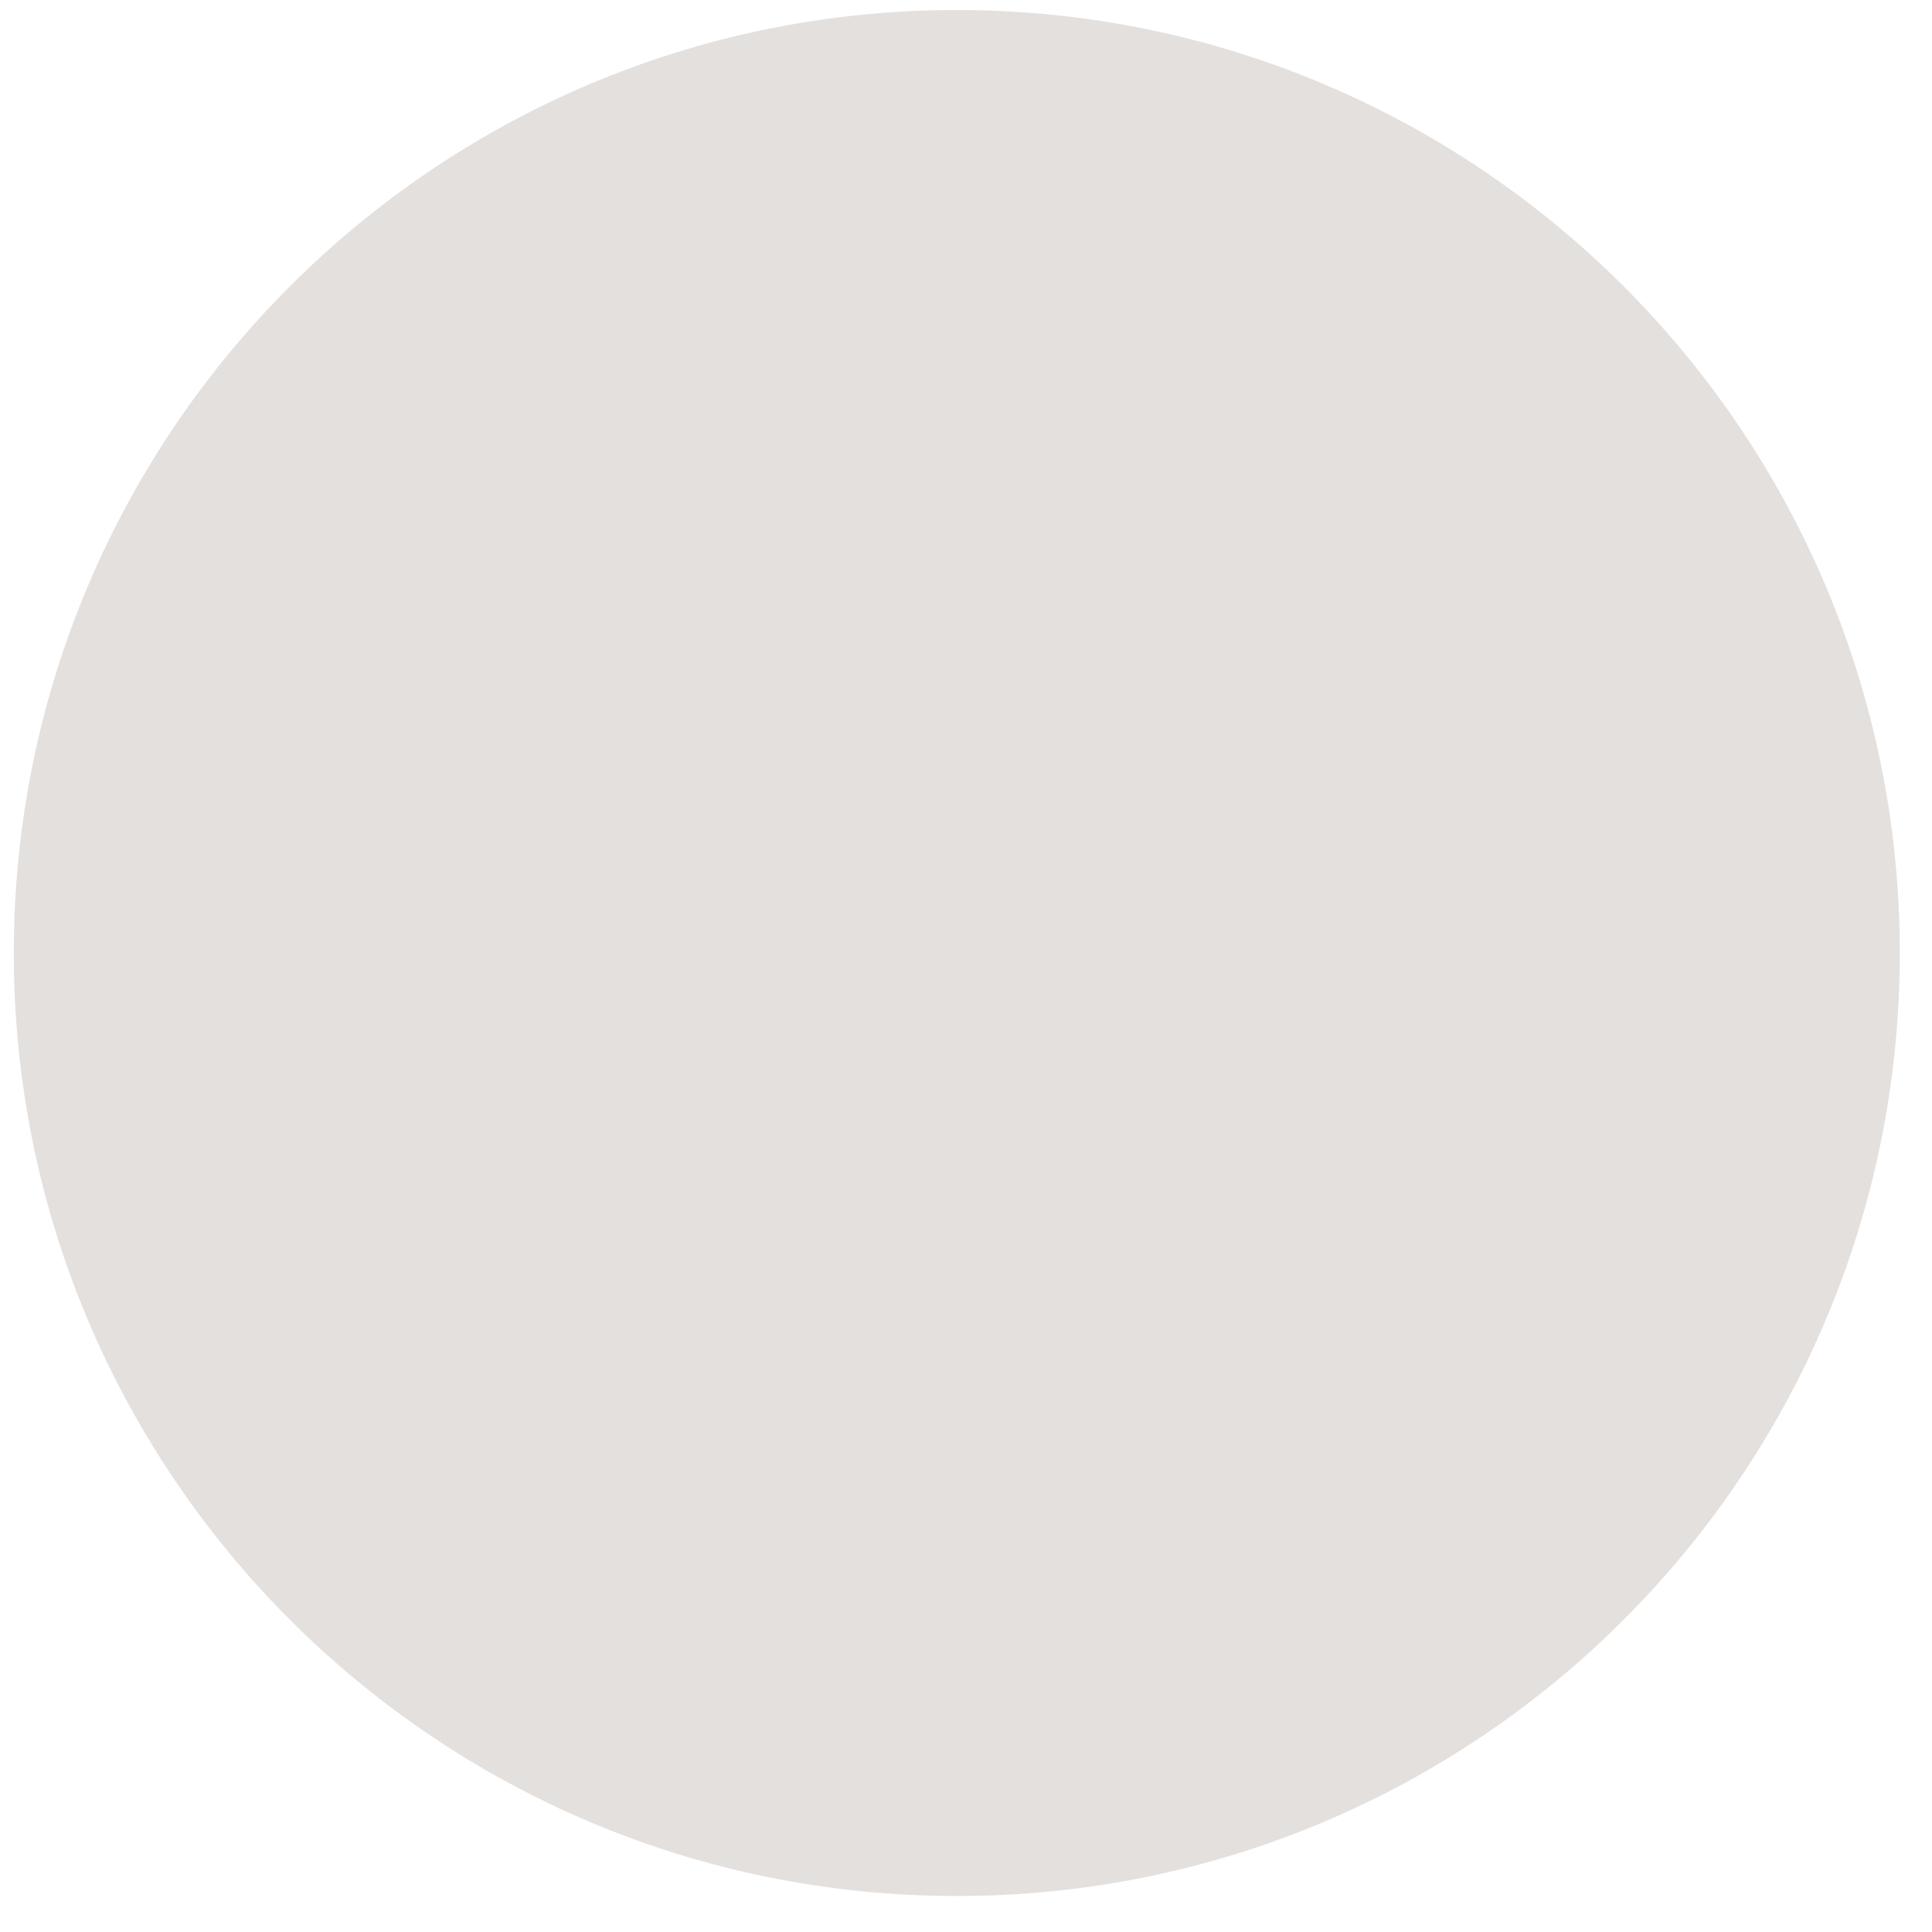
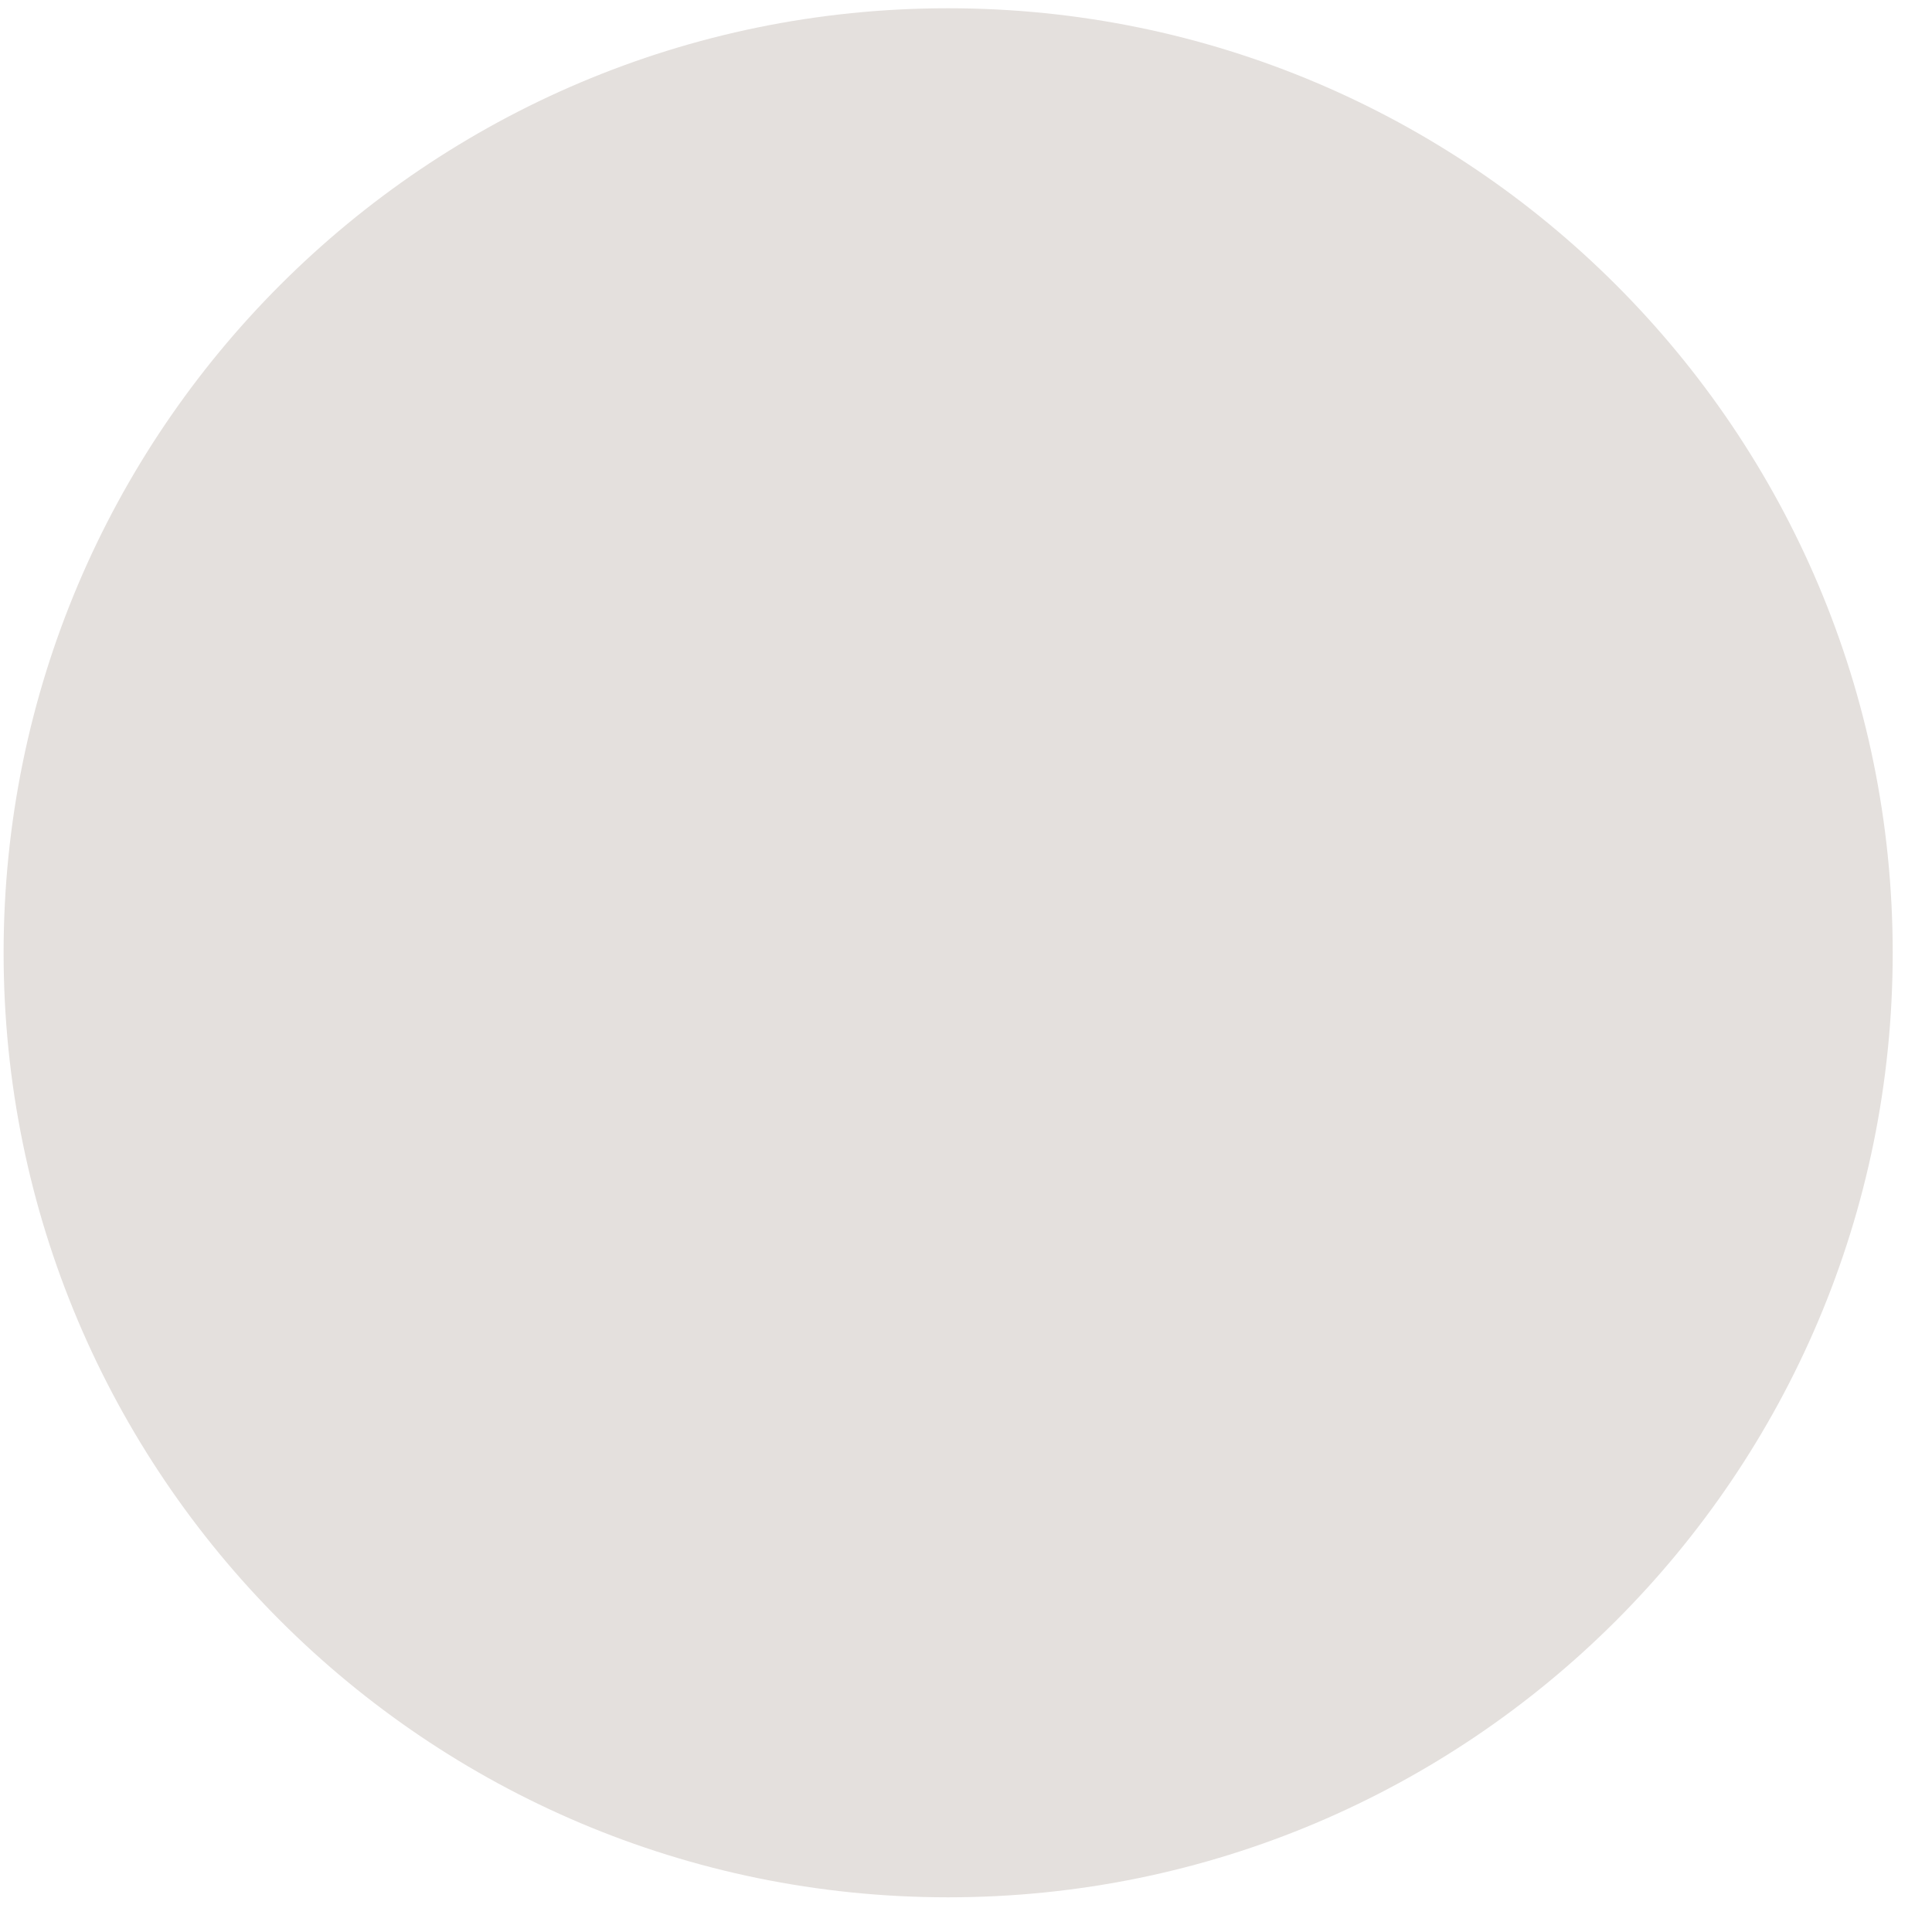
- <svg xmlns="http://www.w3.org/2000/svg" width="32" height="32" viewBox="0 0 32 32" fill="none">
-   <circle cx="15.619" cy="15.619" r="15.619" transform="translate(0.228516 0.166016)" fill="#E4E0DD" />
+ <svg xmlns="http://www.w3.org/2000/svg" width="44" height="44" viewBox="0 0 44 44" fill="none">
+   <path d="M21.593 43.21C33.474 43.21 43.105 33.579 43.105 21.699C43.105 9.818 33.474 0.188 21.593 0.188C9.713 0.188 0.082 9.818 0.082 21.699C0.082 33.579 9.713 43.21 21.593 43.21Z" fill="#E4E0DD" />
</svg>
